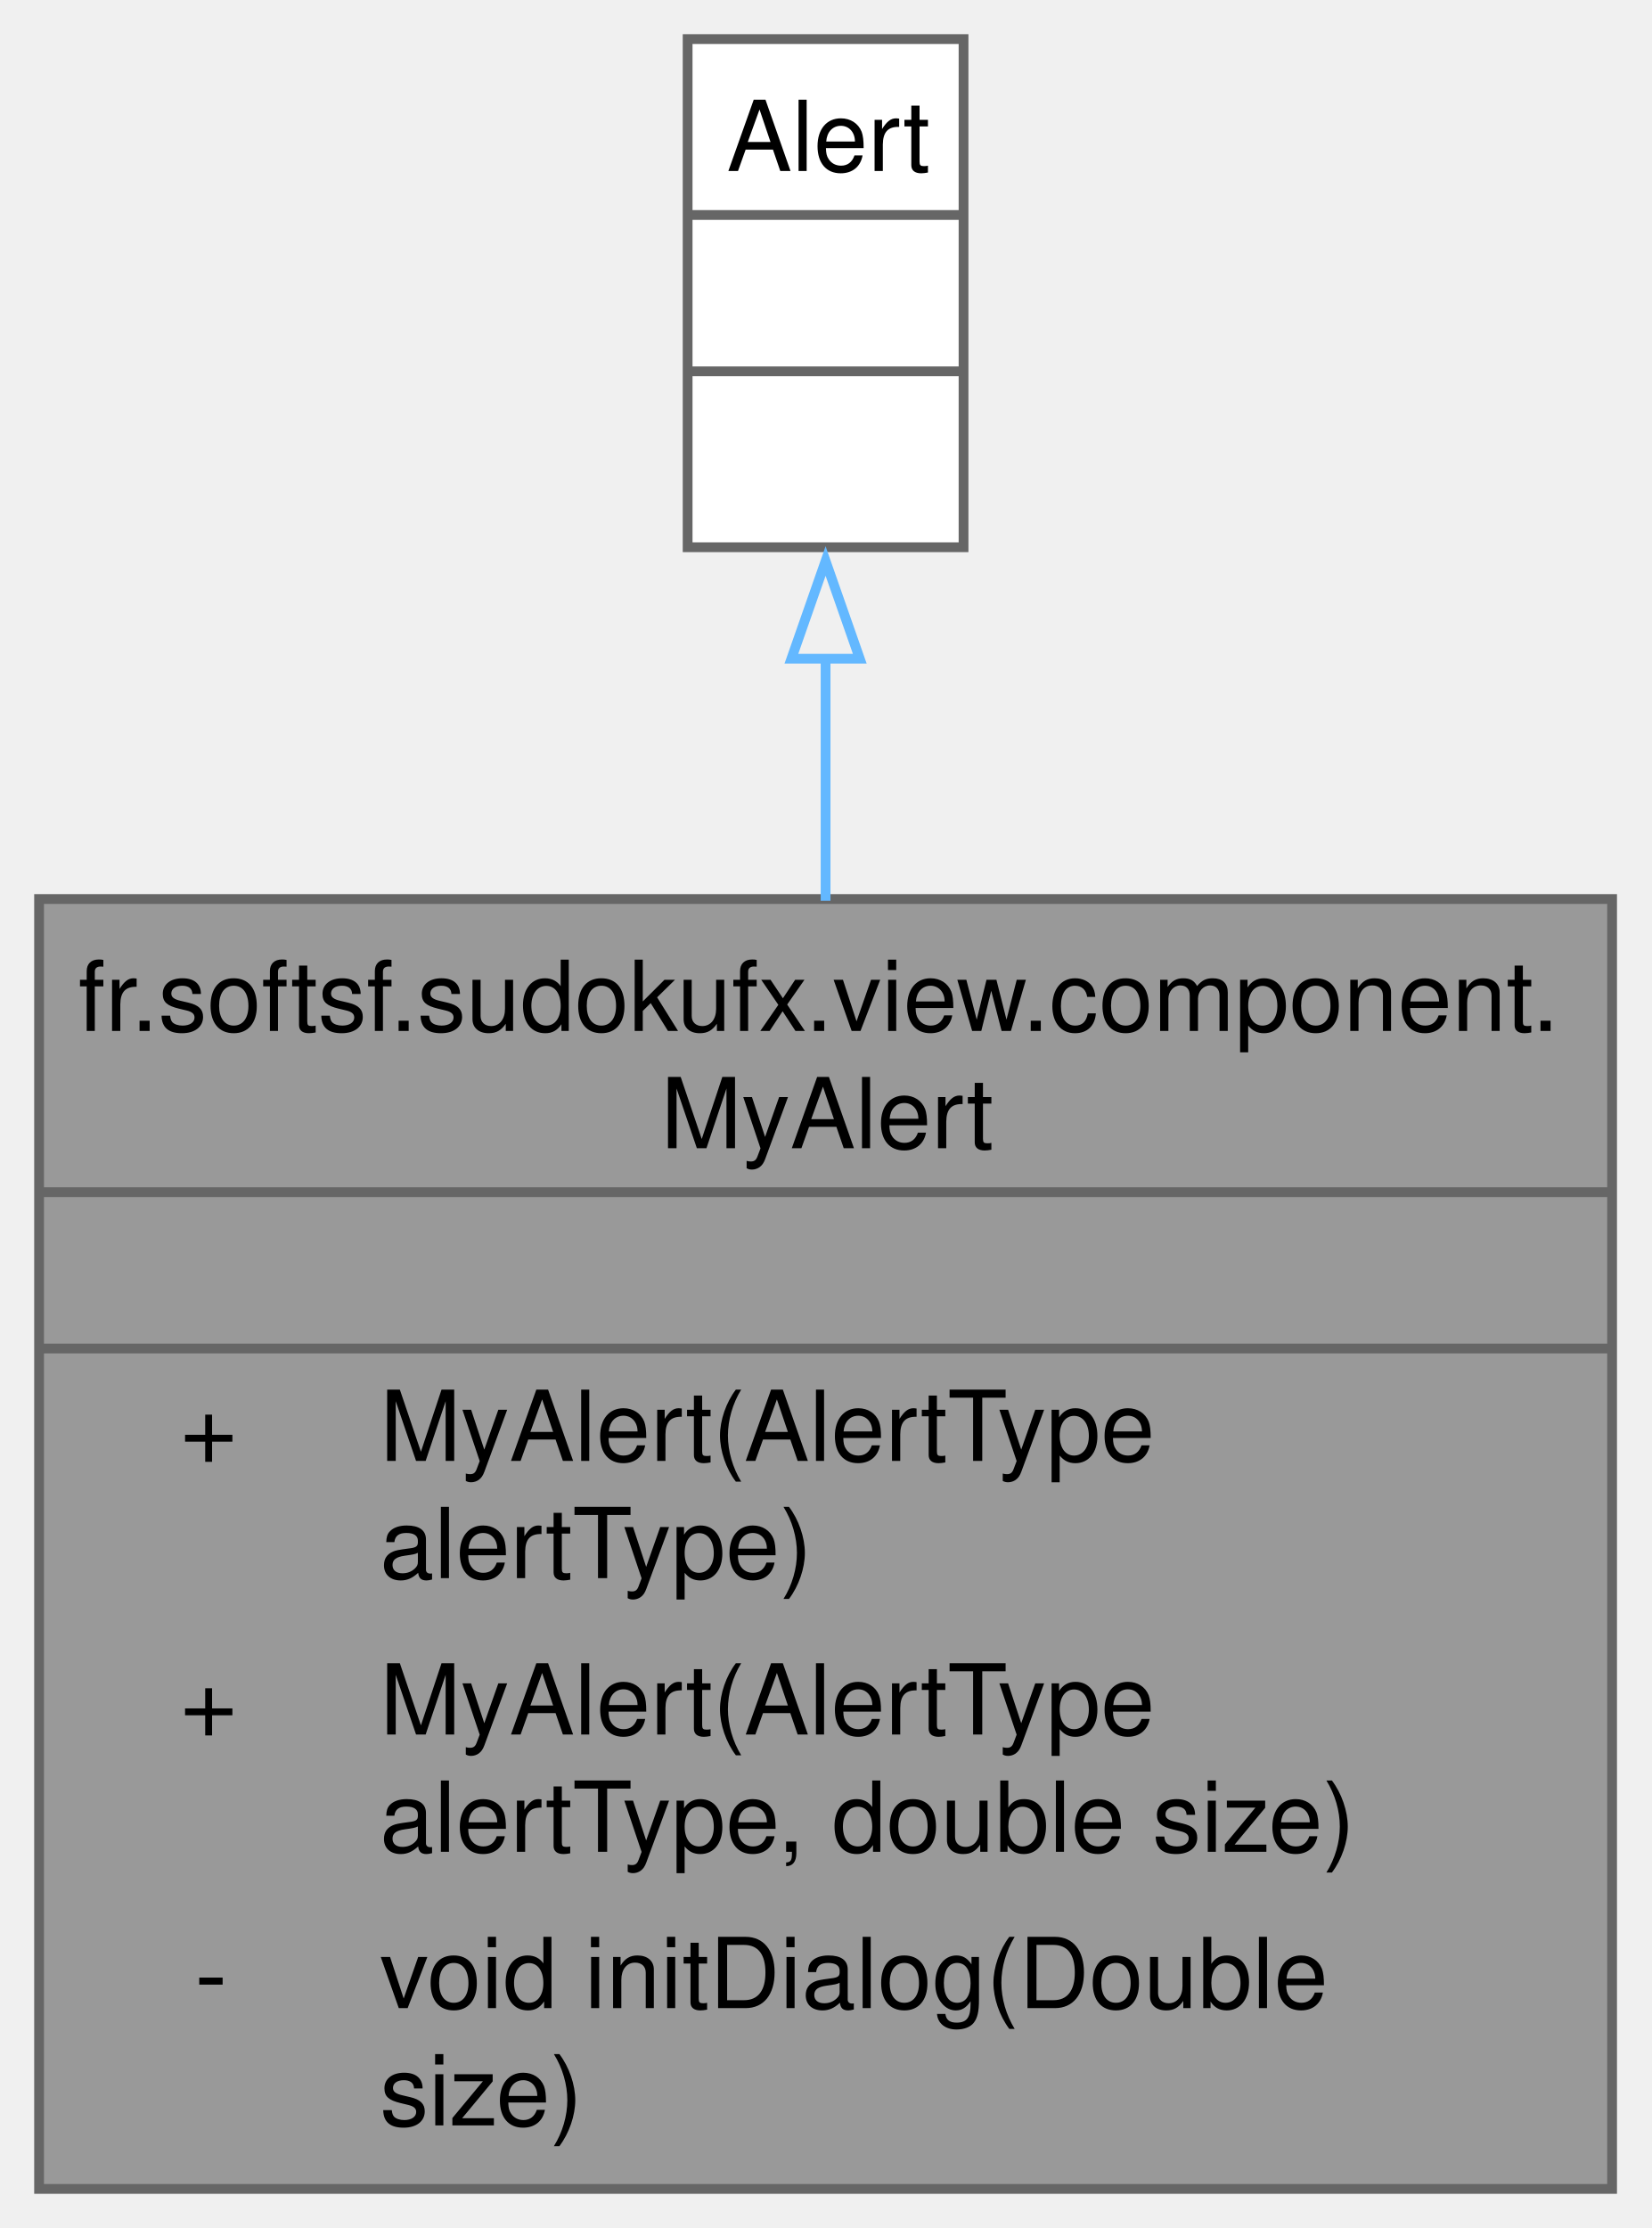
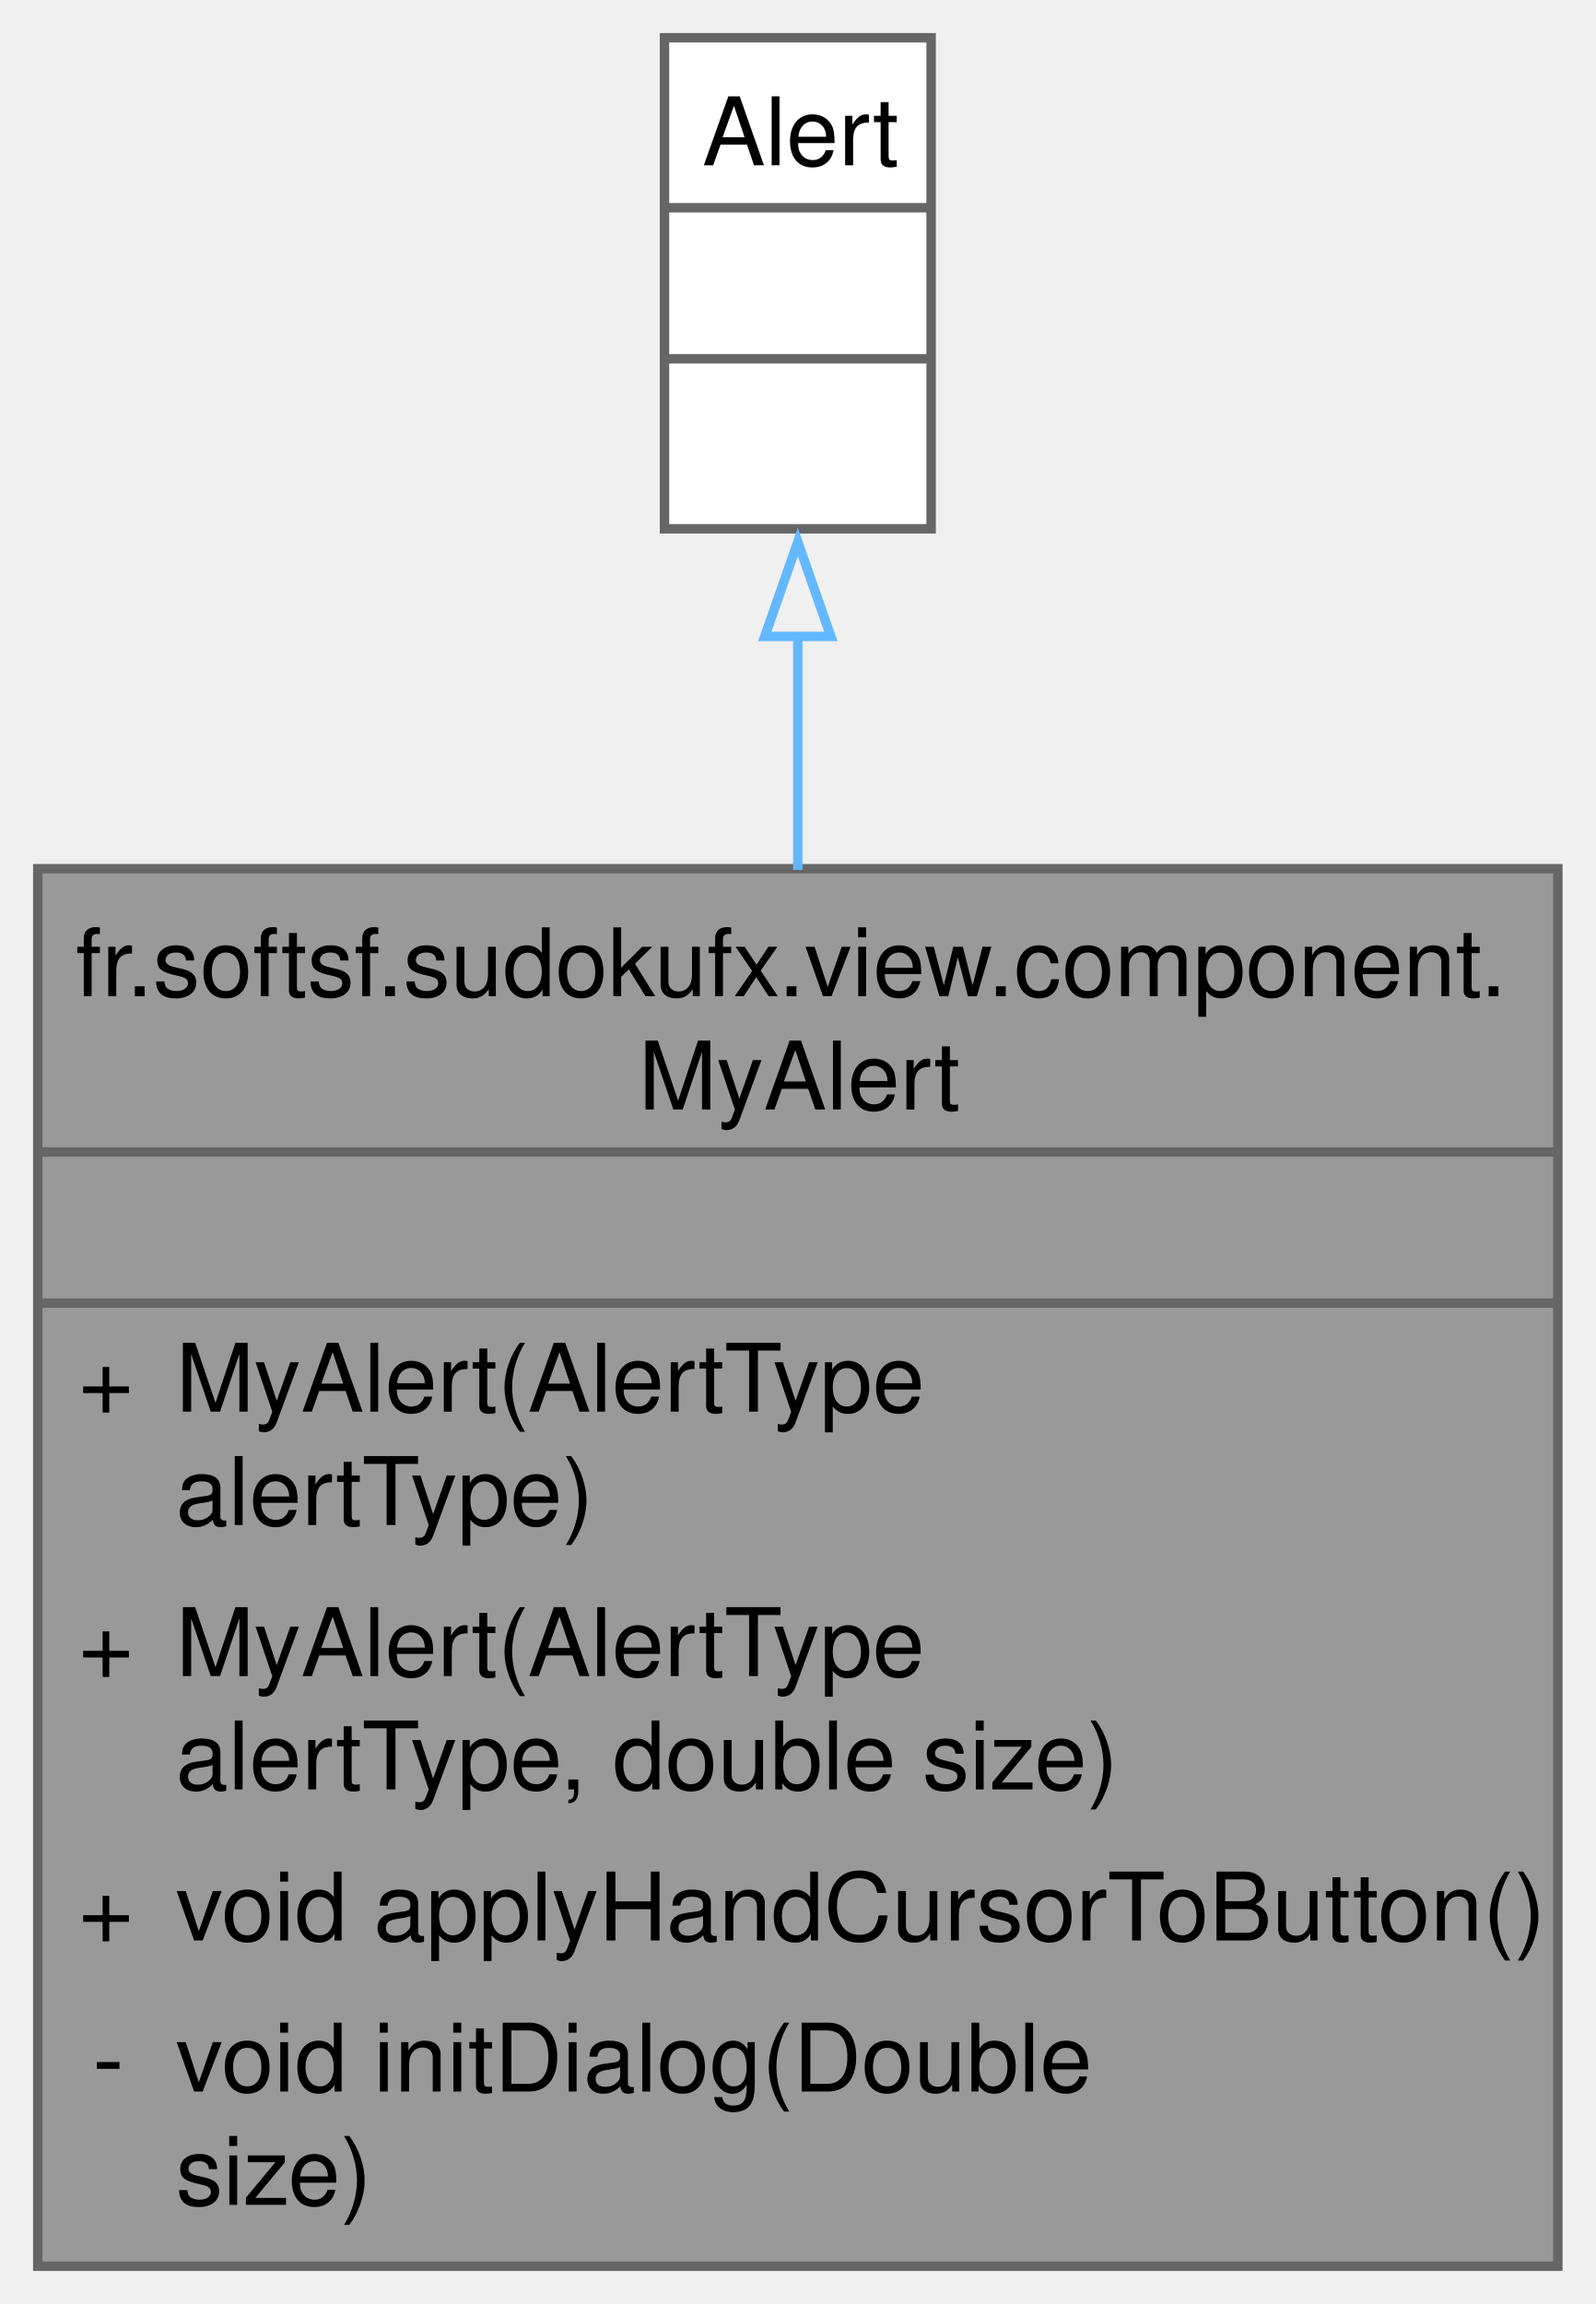
- <svg xmlns="http://www.w3.org/2000/svg" xmlns:xlink="http://www.w3.org/1999/xlink" width="169pt" height="228pt" viewBox="0.00 0.00 169.00 228.00">
-   <g id="graph0" class="graph" transform="scale(1 1) rotate(0) translate(4 224)">
+ <svg xmlns="http://www.w3.org/2000/svg" xmlns:xlink="http://www.w3.org/1999/xlink" width="169pt" height="244pt" viewBox="0.00 0.00 169.00 244.00">
+   <g id="graph0" class="graph" transform="scale(1 1) rotate(0) translate(4 240)">
    <g id="Node000001" class="node">
      <g id="a_Node000001">
        <a xlink:title="A styled JavaFX alert dialog with optional sizing and custom appearance.">
-           <polygon fill="#999999" stroke="none" points="161,-132 0,-132 0,0 161,0 161,-132" />
-           <text text-anchor="start" x="4" y="-118.5" font-family="Helvetica,sans-Serif" font-size="10.00">fr.softsf.sudokufx.view.component.</text>
-           <text text-anchor="start" x="63.62" y="-106.5" font-family="Helvetica,sans-Serif" font-size="10.00">MyAlert</text>
-           <text text-anchor="start" x="79" y="-90.5" font-family="Helvetica,sans-Serif" font-size="10.00"> </text>
-           <text text-anchor="start" x="14.44" y="-74.5" font-family="Helvetica,sans-Serif" font-size="10.00">+</text>
-           <text text-anchor="start" x="34.88" y="-74.5" font-family="Helvetica,sans-Serif" font-size="10.00">MyAlert(AlertType</text>
-           <text text-anchor="start" x="34.88" y="-62.5" font-family="Helvetica,sans-Serif" font-size="10.00"> alertType)</text>
-           <text text-anchor="start" x="14.44" y="-46.5" font-family="Helvetica,sans-Serif" font-size="10.00">+</text>
-           <text text-anchor="start" x="34.88" y="-46.5" font-family="Helvetica,sans-Serif" font-size="10.00">MyAlert(AlertType</text>
-           <text text-anchor="start" x="34.88" y="-34.5" font-family="Helvetica,sans-Serif" font-size="10.00"> alertType, double size)</text>
-           <text text-anchor="start" x="15.94" y="-18.5" font-family="Helvetica,sans-Serif" font-size="10.00">-</text>
-           <text text-anchor="start" x="34.88" y="-18.5" font-family="Helvetica,sans-Serif" font-size="10.00">void initDialog(Double</text>
-           <text text-anchor="start" x="34.88" y="-6.5" font-family="Helvetica,sans-Serif" font-size="10.00"> size)</text>
+           <polygon fill="#999999" stroke="none" points="161,-148 0,-148 0,0 161,0 161,-148" />
+           <text text-anchor="start" x="4" y="-134.5" font-family="Helvetica,sans-Serif" font-size="10.00">fr.softsf.sudokufx.view.component.</text>
+           <text text-anchor="start" x="63.62" y="-122.5" font-family="Helvetica,sans-Serif" font-size="10.00">MyAlert</text>
+           <text text-anchor="start" x="79" y="-106.5" font-family="Helvetica,sans-Serif" font-size="10.00"> </text>
+           <text text-anchor="start" x="4.31" y="-90.5" font-family="Helvetica,sans-Serif" font-size="10.00">+</text>
+           <text text-anchor="start" x="14.62" y="-90.5" font-family="Helvetica,sans-Serif" font-size="10.00">MyAlert(AlertType</text>
+           <text text-anchor="start" x="14.62" y="-78.5" font-family="Helvetica,sans-Serif" font-size="10.00"> alertType)</text>
+           <text text-anchor="start" x="4.31" y="-62.5" font-family="Helvetica,sans-Serif" font-size="10.00">+</text>
+           <text text-anchor="start" x="14.62" y="-62.5" font-family="Helvetica,sans-Serif" font-size="10.00">MyAlert(AlertType</text>
+           <text text-anchor="start" x="14.62" y="-50.5" font-family="Helvetica,sans-Serif" font-size="10.00"> alertType, double size)</text>
+           <text text-anchor="start" x="4.31" y="-34.5" font-family="Helvetica,sans-Serif" font-size="10.00">+</text>
+           <text text-anchor="start" x="14.62" y="-34.5" font-family="Helvetica,sans-Serif" font-size="10.00">void applyHandCursorToButton()</text>
+           <text text-anchor="start" x="5.81" y="-18.5" font-family="Helvetica,sans-Serif" font-size="10.00">-</text>
+           <text text-anchor="start" x="14.62" y="-18.5" font-family="Helvetica,sans-Serif" font-size="10.00">void initDialog(Double</text>
+           <text text-anchor="start" x="14.62" y="-6.5" font-family="Helvetica,sans-Serif" font-size="10.00"> size)</text>
+           <polygon fill="#666666" stroke="#666666" points="0,-118 0,-118 161,-118 161,-118 0,-118" />
          <polygon fill="#666666" stroke="#666666" points="0,-102 0,-102 161,-102 161,-102 0,-102" />
-           <polygon fill="#666666" stroke="#666666" points="0,-86 0,-86 161,-86 161,-86 0,-86" />
-           <polygon fill="none" stroke="#666666" points="0,0 0,-132 161,-132 161,0 0,0" />
+           <polygon fill="none" stroke="#666666" points="0,0 0,-148 161,-148 161,0 0,0" />
        </a>
      </g>
    </g>
    <g id="Node000002" class="node">
      <g id="a_Node000002">
        <a xlink:title=" ">
-           <polygon fill="white" stroke="none" points="94.62,-220 66.38,-220 66.38,-168 94.62,-168 94.62,-220" />
-           <text text-anchor="start" x="70.38" y="-206.5" font-family="Helvetica,sans-Serif" font-size="10.00">Alert</text>
+           <polygon fill="white" stroke="none" points="94.62,-236 66.38,-236 66.38,-184 94.62,-184 94.62,-236" />
+           <text text-anchor="start" x="70.38" y="-222.5" font-family="Helvetica,sans-Serif" font-size="10.00">Alert</text>
+           <text text-anchor="start" x="79" y="-206.5" font-family="Helvetica,sans-Serif" font-size="10.00"> </text>
          <text text-anchor="start" x="79" y="-190.5" font-family="Helvetica,sans-Serif" font-size="10.00"> </text>
-           <text text-anchor="start" x="79" y="-174.5" font-family="Helvetica,sans-Serif" font-size="10.00"> </text>
+           <polygon fill="#666666" stroke="#666666" points="66.38,-218 66.38,-218 94.62,-218 94.62,-218 66.38,-218" />
          <polygon fill="#666666" stroke="#666666" points="66.38,-202 66.38,-202 94.62,-202 94.62,-202 66.38,-202" />
-           <polygon fill="#666666" stroke="#666666" points="66.38,-186 66.38,-186 94.62,-186 94.62,-186 66.38,-186" />
-           <polygon fill="none" stroke="#666666" points="66.38,-168 66.38,-220 94.62,-220 94.62,-168 66.38,-168" />
+           <polygon fill="none" stroke="#666666" points="66.38,-184 66.38,-236 94.62,-236 94.62,-184 66.38,-184" />
        </a>
      </g>
    </g>
    <g id="edge1_Node000001_Node000002" class="edge">
      <g id="a_edge1_Node000001_Node000002">
        <a xlink:title=" ">
-           <path fill="none" stroke="#63b8ff" d="M80.5,-156.79C80.5,-148.94 80.5,-140.4 80.5,-131.82" />
-           <polygon fill="none" stroke="#63b8ff" points="77,-156.59 80.5,-166.59 84,-156.59 77,-156.59" />
+           <path fill="none" stroke="#63b8ff" d="M80.5,-172.61C80.5,-164.87 80.5,-156.44 80.5,-147.88" />
+           <polygon fill="none" stroke="#63b8ff" points="77,-172.6 80.5,-182.6 84,-172.6 77,-172.6" />
        </a>
      </g>
    </g>
  </g>
</svg>
